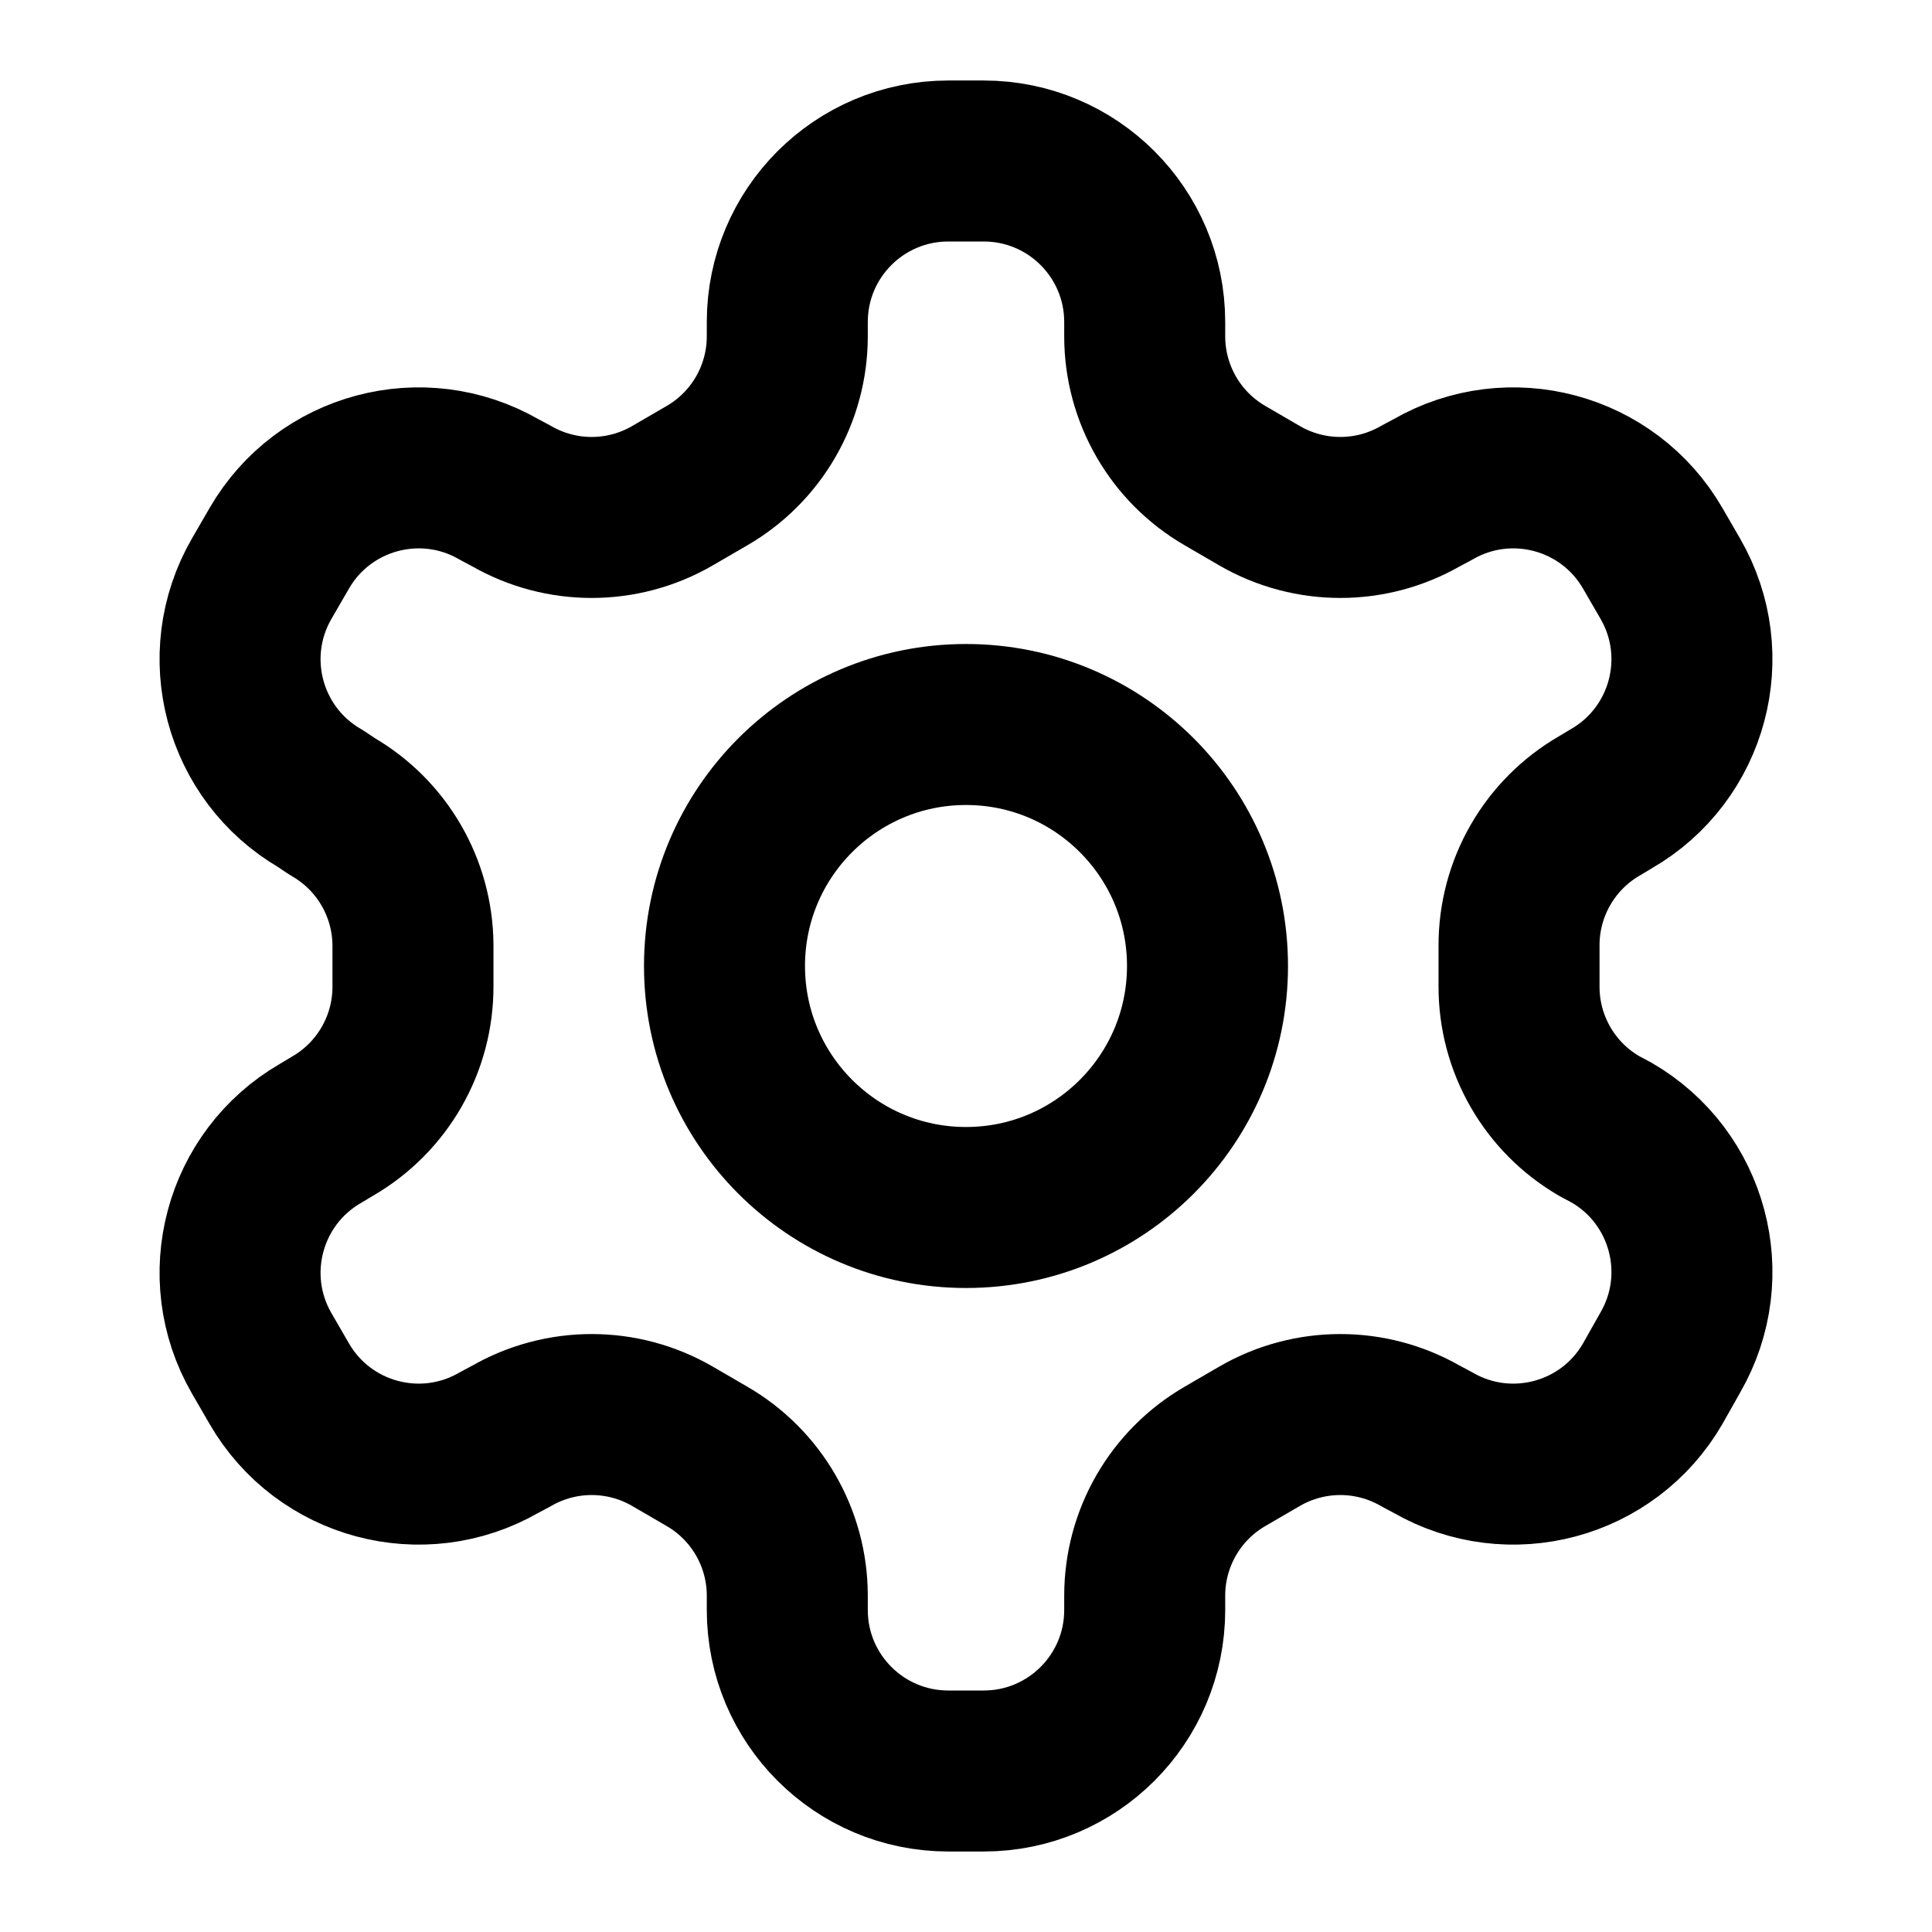
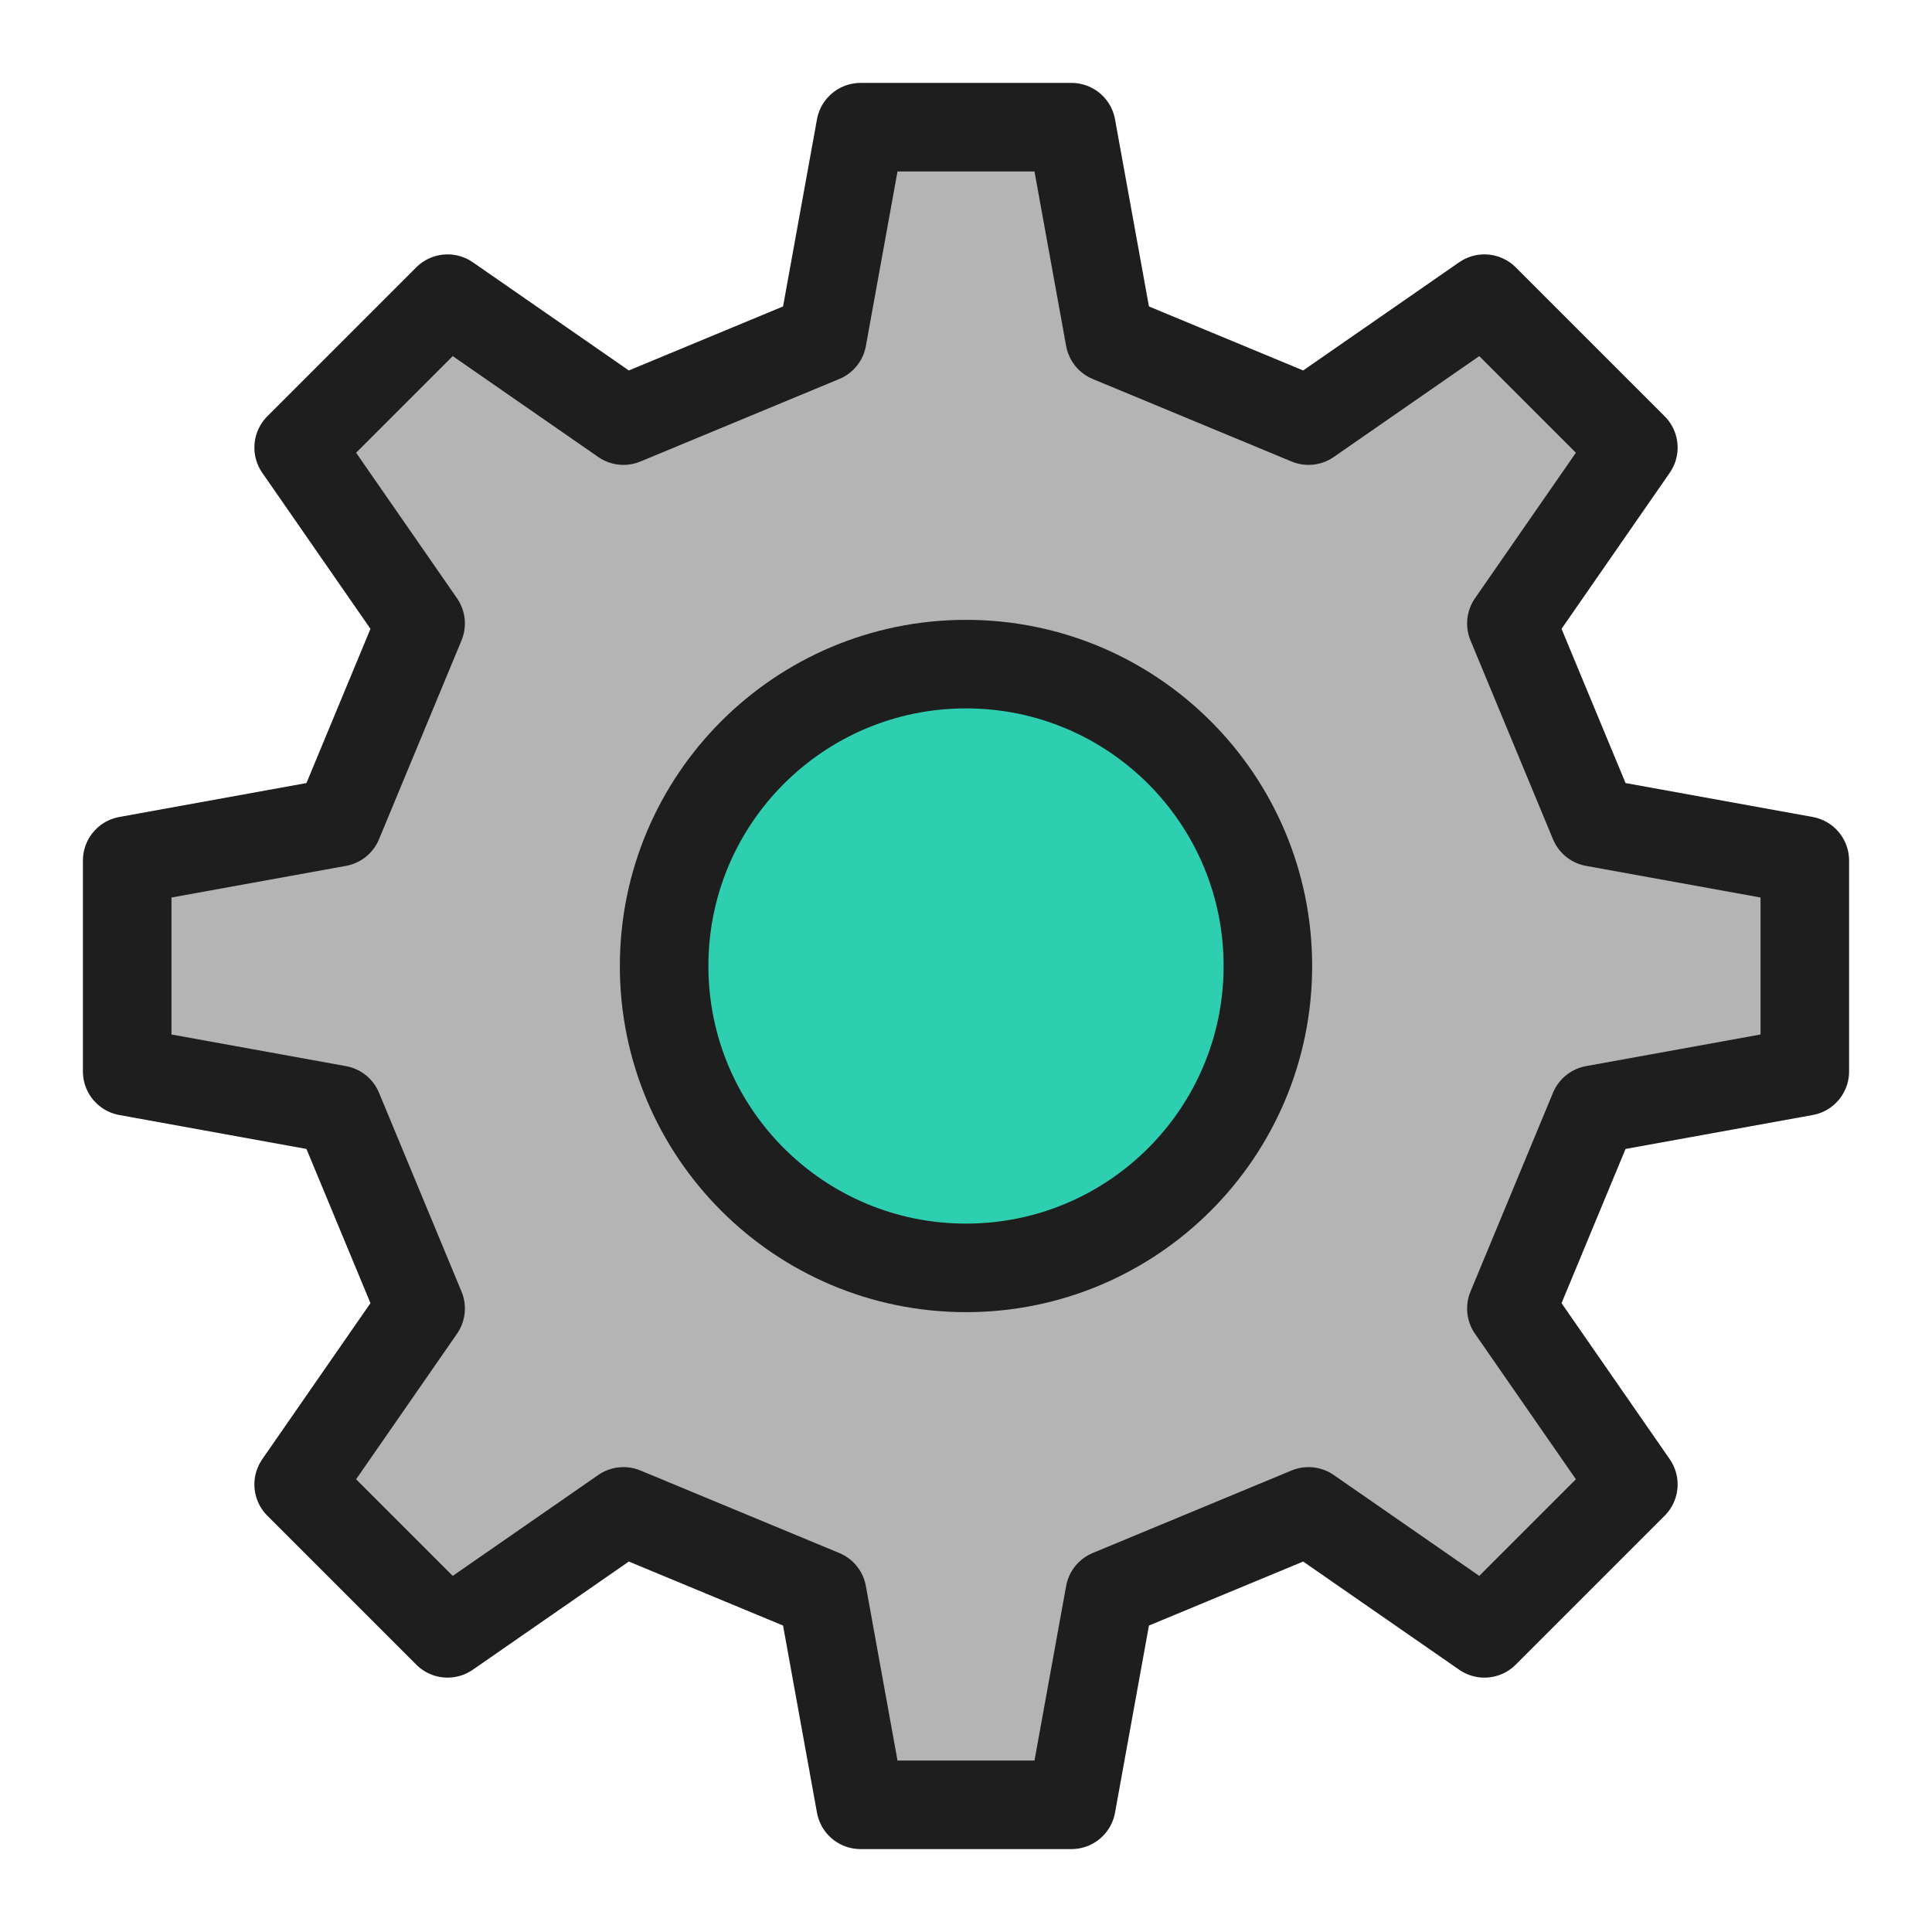
- <svg xmlns="http://www.w3.org/2000/svg" class="lucide lucide-settings" width="24" height="24" viewBox="0 0 24 24" fill="none" stroke="currentColor" stroke-width="2" stroke-linecap="round" stroke-linejoin="round">
-   <path d="M12.22 2h-.44a2 2 0 0 0-2 2v.18a2 2 0 0 1-1 1.73l-.43.25a2 2 0 0 1-2 0l-.15-.08a2 2 0 0 0-2.73.73l-.22.38a2 2 0 0 0 .73 2.73l.15.1a2 2 0 0 1 1 1.72v.51a2 2 0 0 1-1 1.74l-.15.09a2 2 0 0 0-.73 2.73l.22.38a2 2 0 0 0 2.73.73l.15-.08a2 2 0 0 1 2 0l.43.25a2 2 0 0 1 1 1.73V20a2 2 0 0 0 2 2h.44a2 2 0 0 0 2-2v-.18a2 2 0 0 1 1-1.73l.43-.25a2 2 0 0 1 2 0l.15.08a2 2 0 0 0 2.73-.73l.22-.39a2 2 0 0 0-.73-2.73l-.15-.08a2 2 0 0 1-1-1.74v-.5a2 2 0 0 1 1-1.74l.15-.09a2 2 0 0 0 .73-2.73l-.22-.38a2 2 0 0 0-2.73-.73l-.15.08a2 2 0 0 1-2 0l-.43-.25a2 2 0 0 1-1-1.73V4a2 2 0 0 0-2-2z" />
-   <circle cx="12" cy="12" r="3" />
+ <svg xmlns="http://www.w3.org/2000/svg" width="48" height="48" viewBox="0 0 48 48">
+   <path d="M39.60 20.43 L44.84 21.38 L44.84 26.62 L39.60 27.57 L37.55 32.51 L40.58 36.88 L36.88 40.58 L32.51 37.55 L27.57 39.60 L26.62 44.84 L21.38 44.84 L20.43 39.60 L15.49 37.55 L11.12 40.58 L7.42 36.88 L10.45 32.51 L8.40 27.57 L3.16 26.62 L3.16 21.38 L8.40 20.43 L10.45 15.49 L7.42 11.12 L11.12 7.42 L15.49 10.45 L20.43 8.40 L21.38 3.16 L26.62 3.16 L27.57 8.40 L32.51 10.45 L36.88 7.42 L40.58 11.12 L37.55 15.49 Z" fill="#B4B4B4" stroke="#1E1E1E" stroke-width="2.2" stroke-linejoin="round" />
+   <circle cx="24" cy="24" r="7.5" fill="#2ECFB0" stroke="#1E1E1E" stroke-width="2.2" />
</svg>
